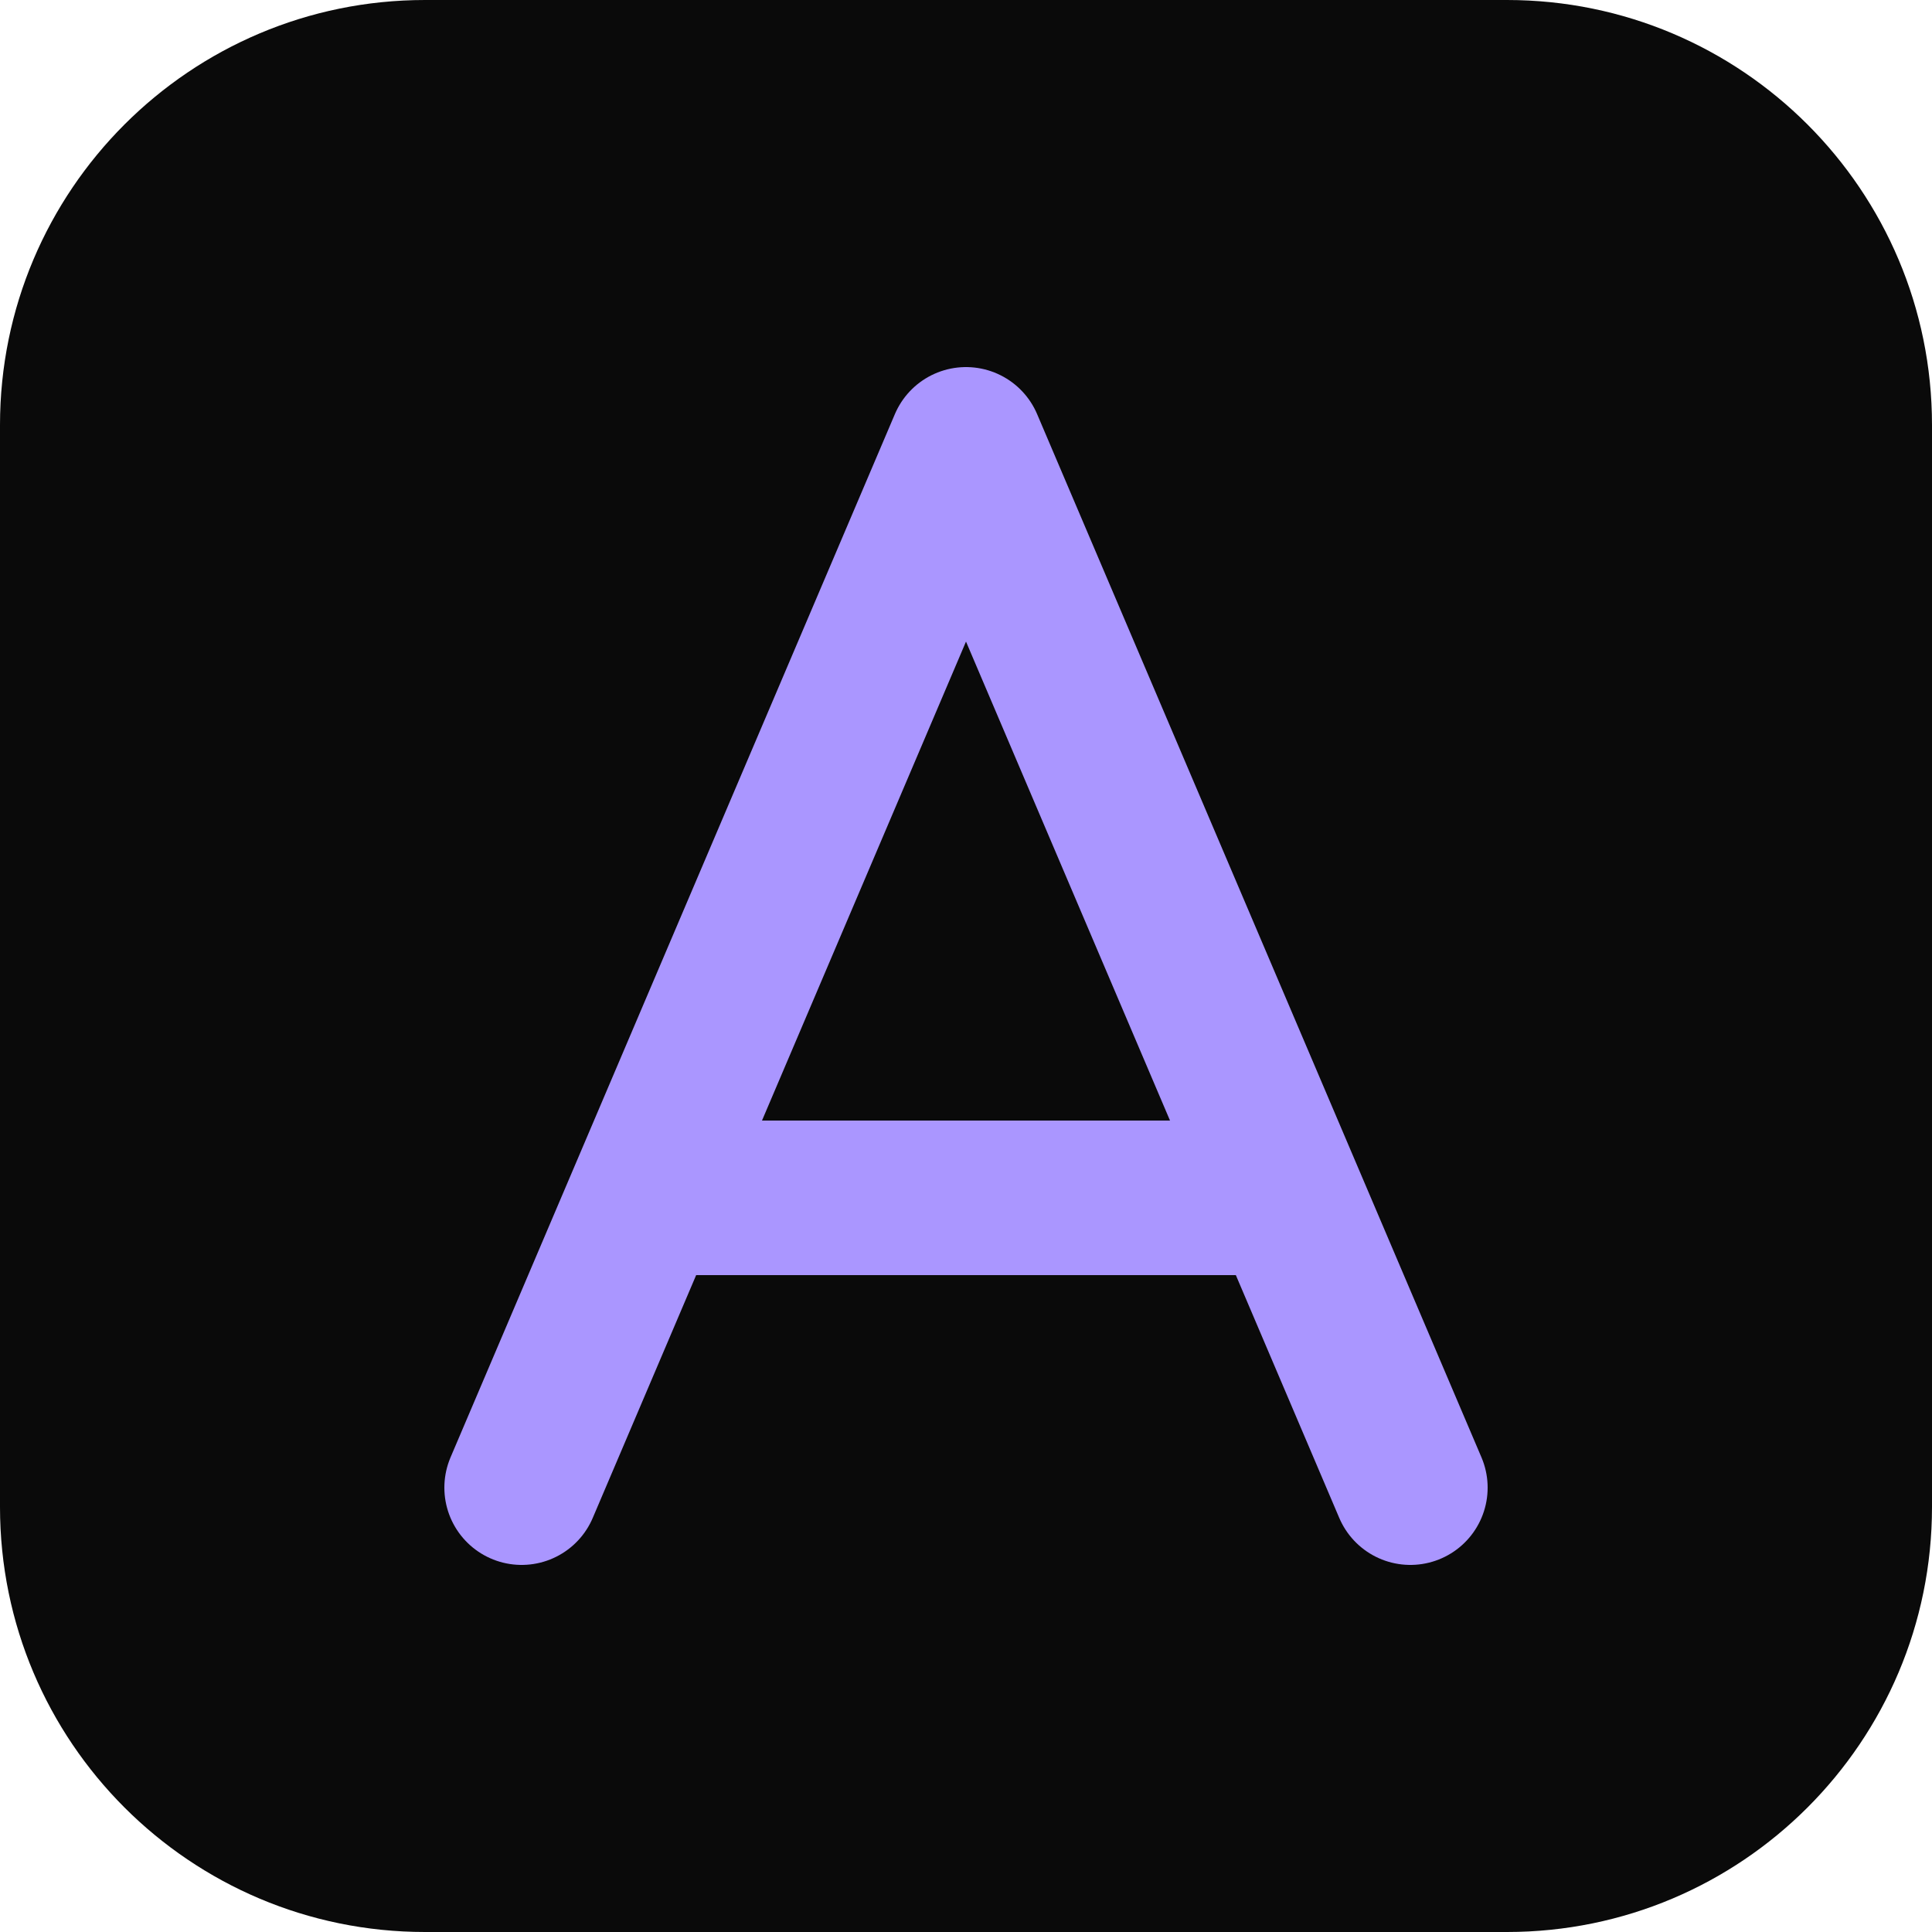
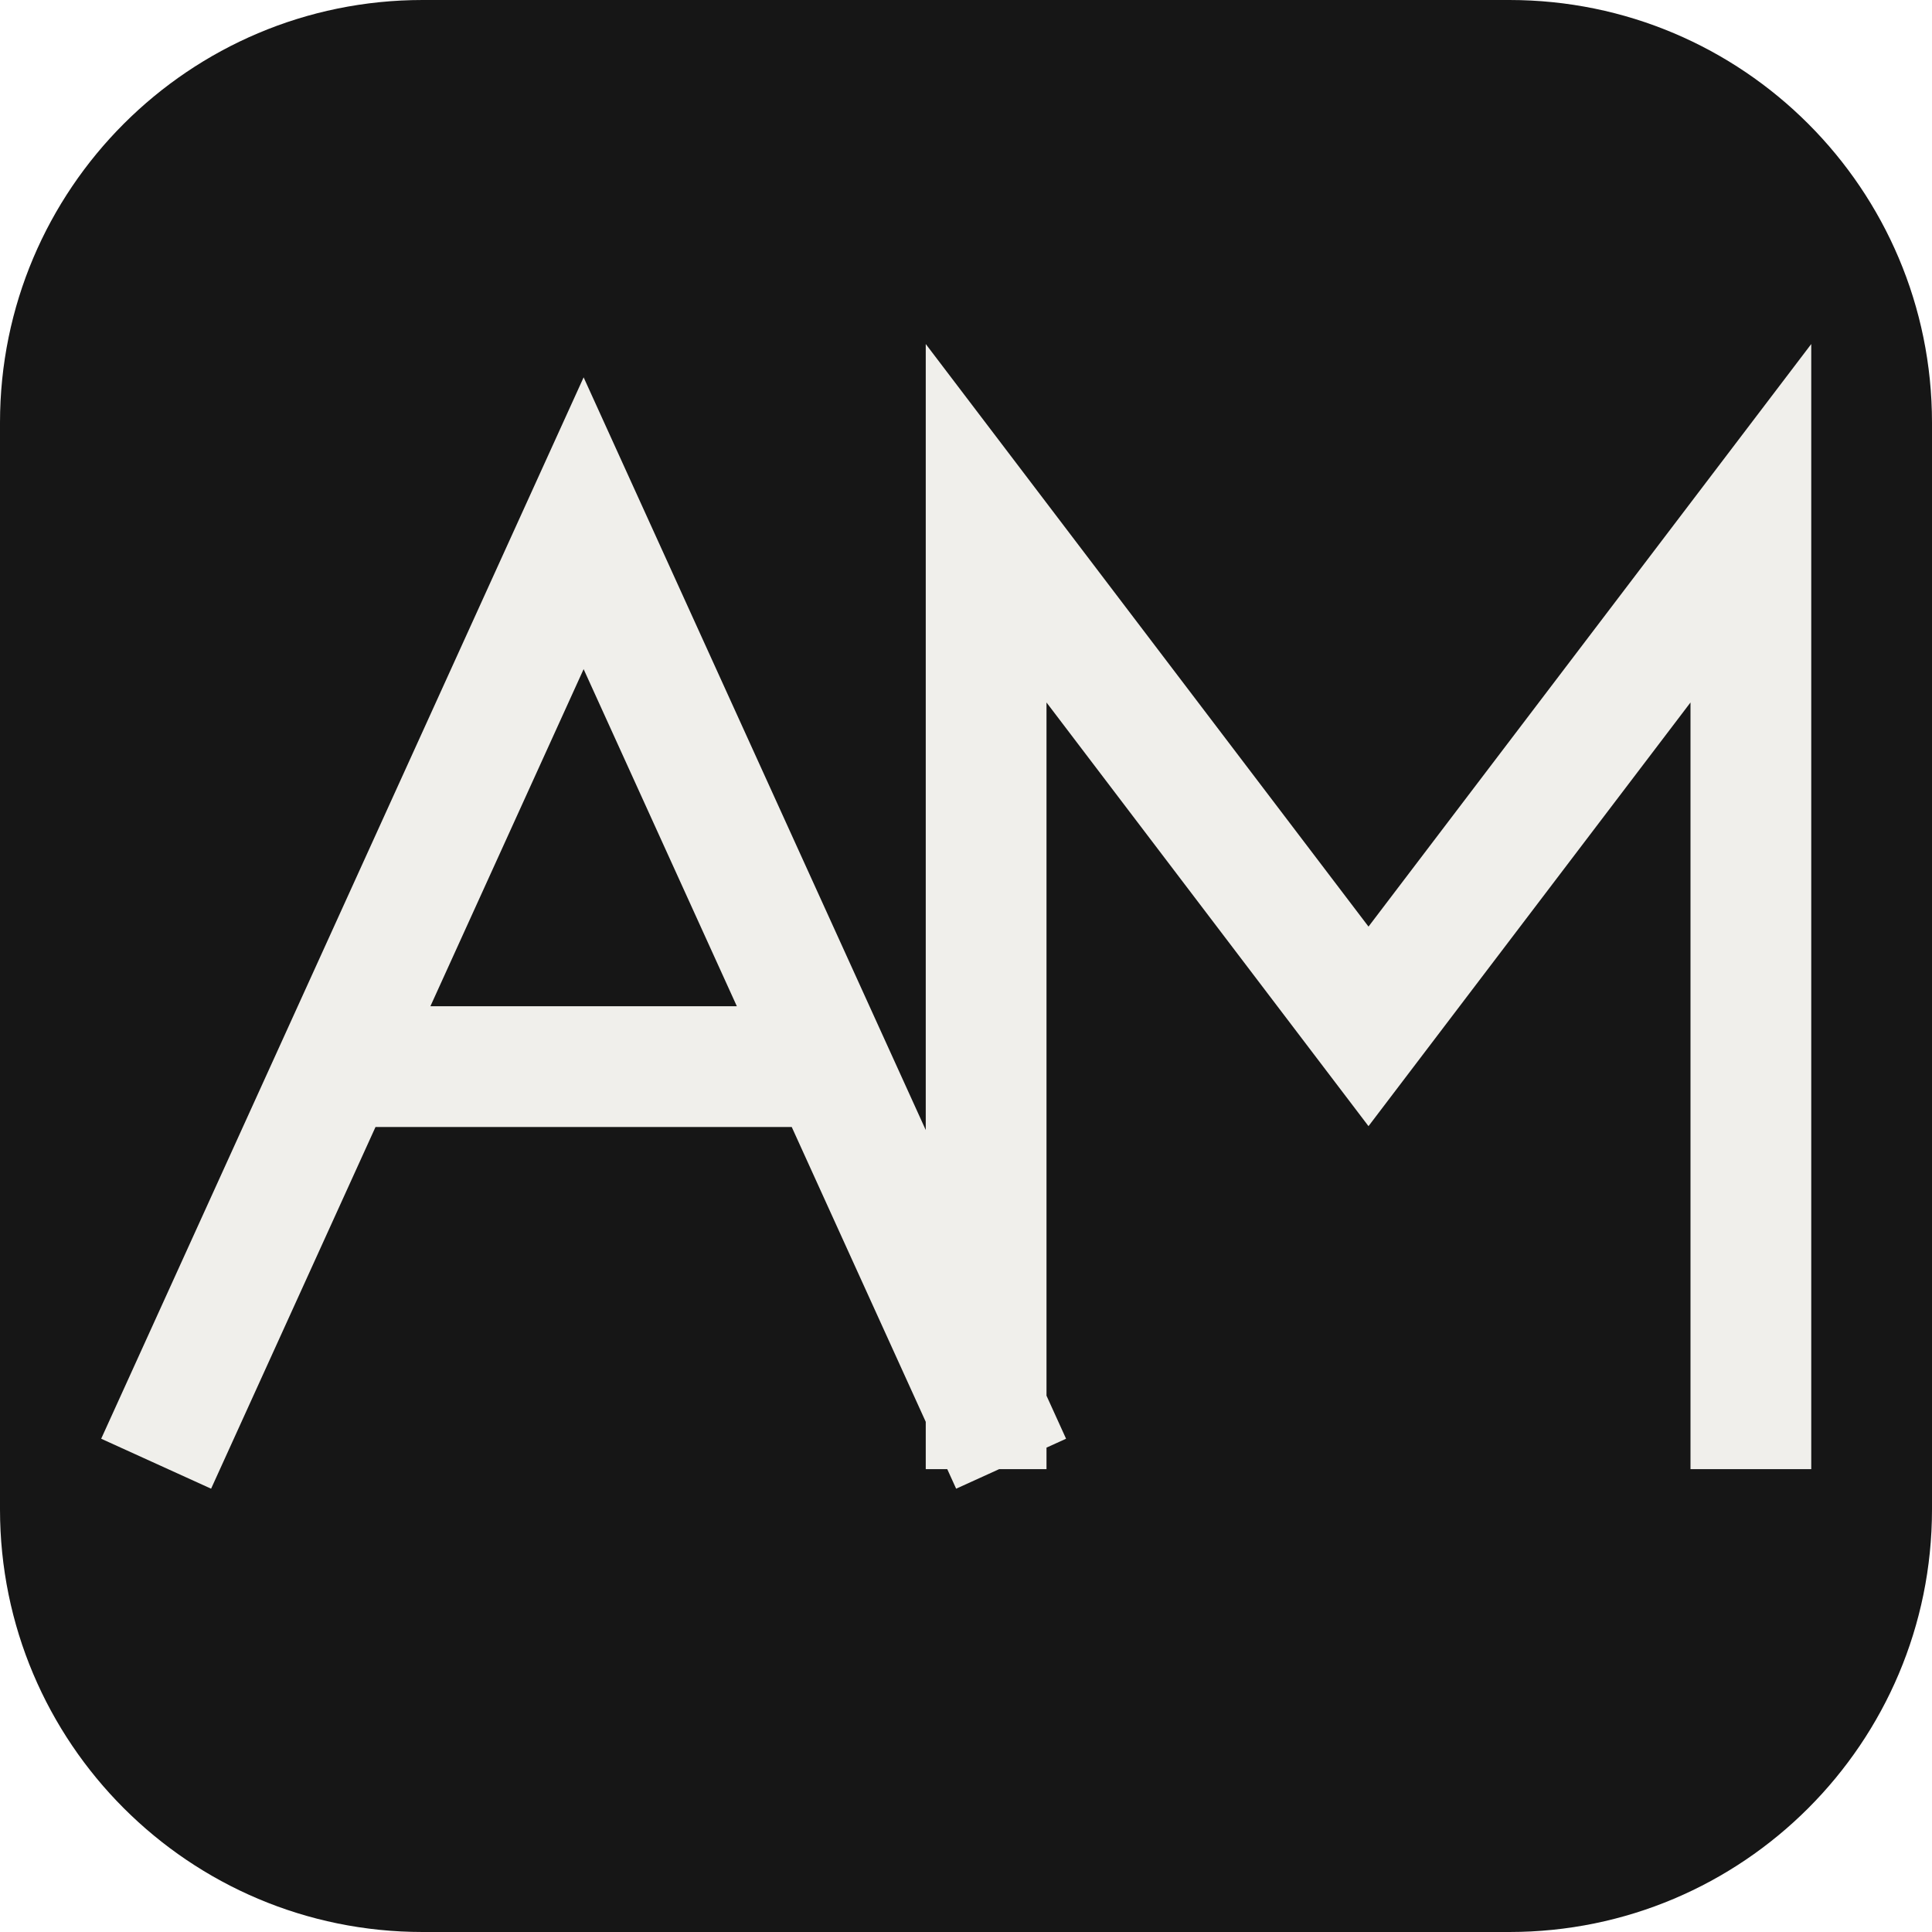
- <svg xmlns="http://www.w3.org/2000/svg" viewBox="0 0 100 100">
-   <rect width="100" height="100" rx="22" fill="#0A0A0A" />
-   <path d="M27 77 L50 23 L73 77 M36 62 L64 62" fill="none" stroke="#AA96FF" stroke-width="8" stroke-linecap="round" stroke-linejoin="round" />
+ <svg xmlns="http://www.w3.org/2000/svg" viewBox="0 0 96 96">
+   <rect width="96" height="96" rx="21" fill="#161616" />
+   <g transform="translate(2 16)" color="#f0efeb">
+     <path d="M7 54 27 10 47 54M16 37H38M47 54V10L66 35 85 10V54" fill="none" stroke="currentColor" stroke-width="6" stroke-linejoin="miter" stroke-linecap="square" />
+   </g>
</svg>
